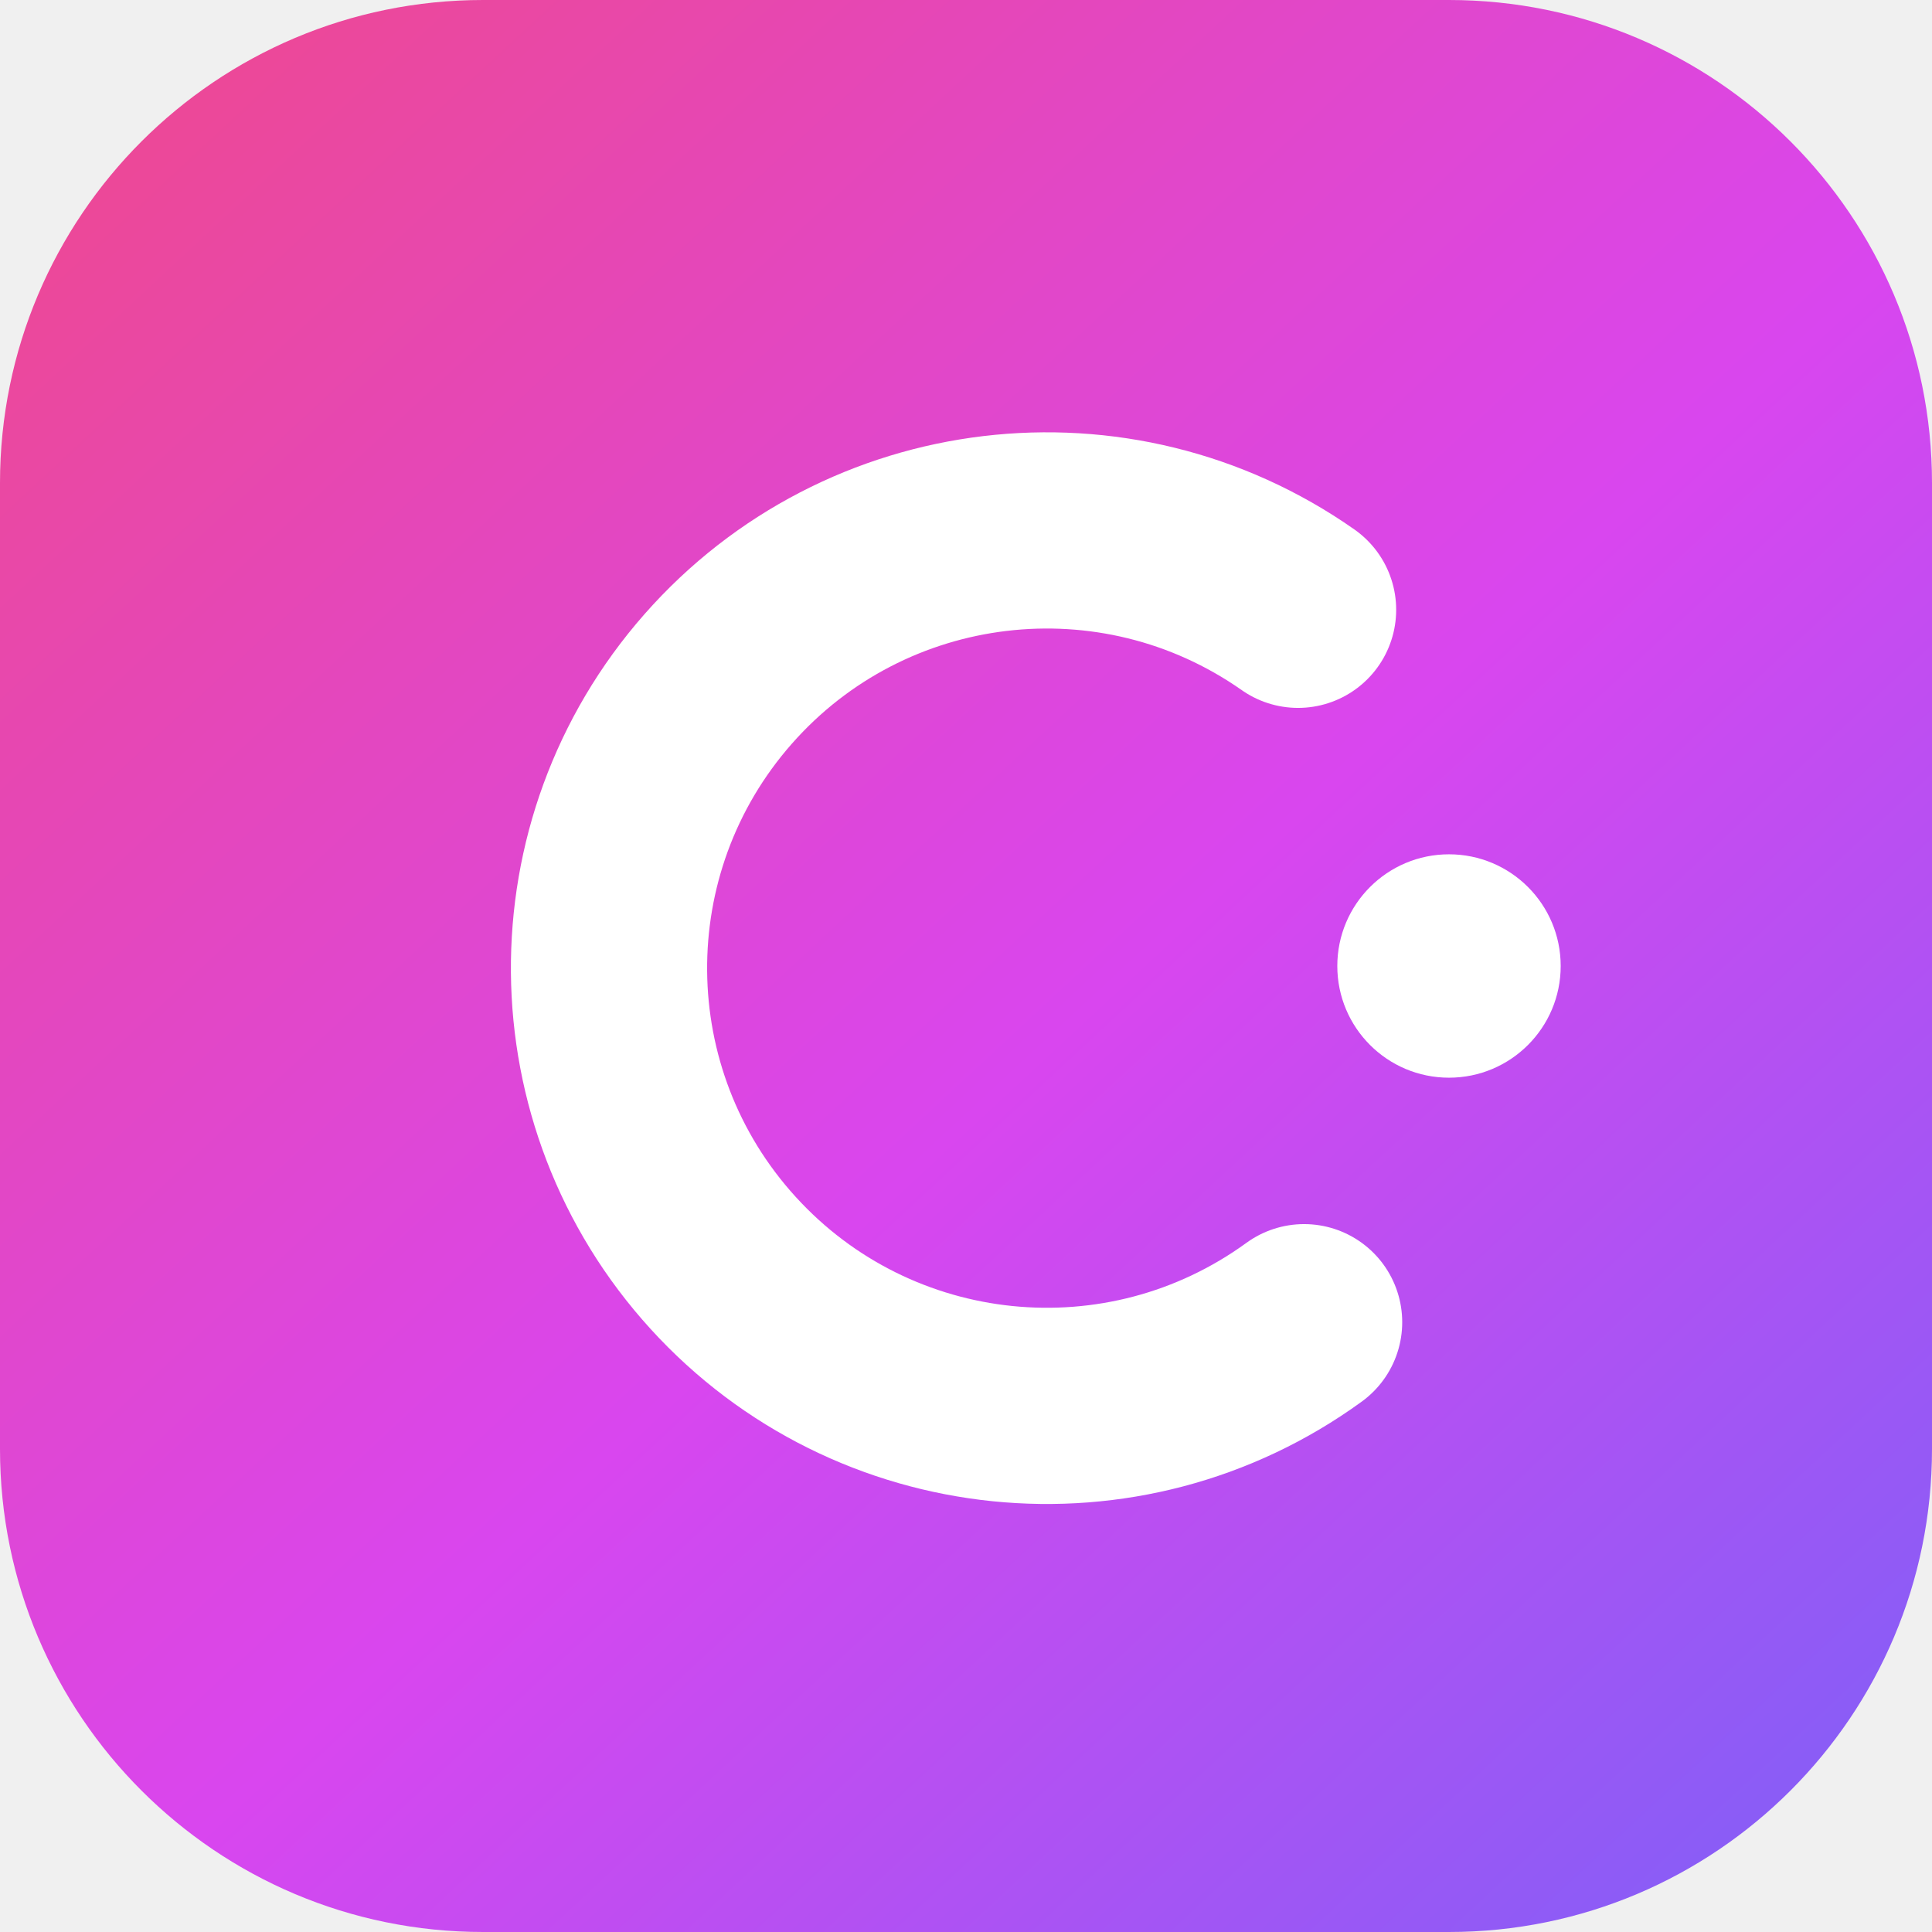
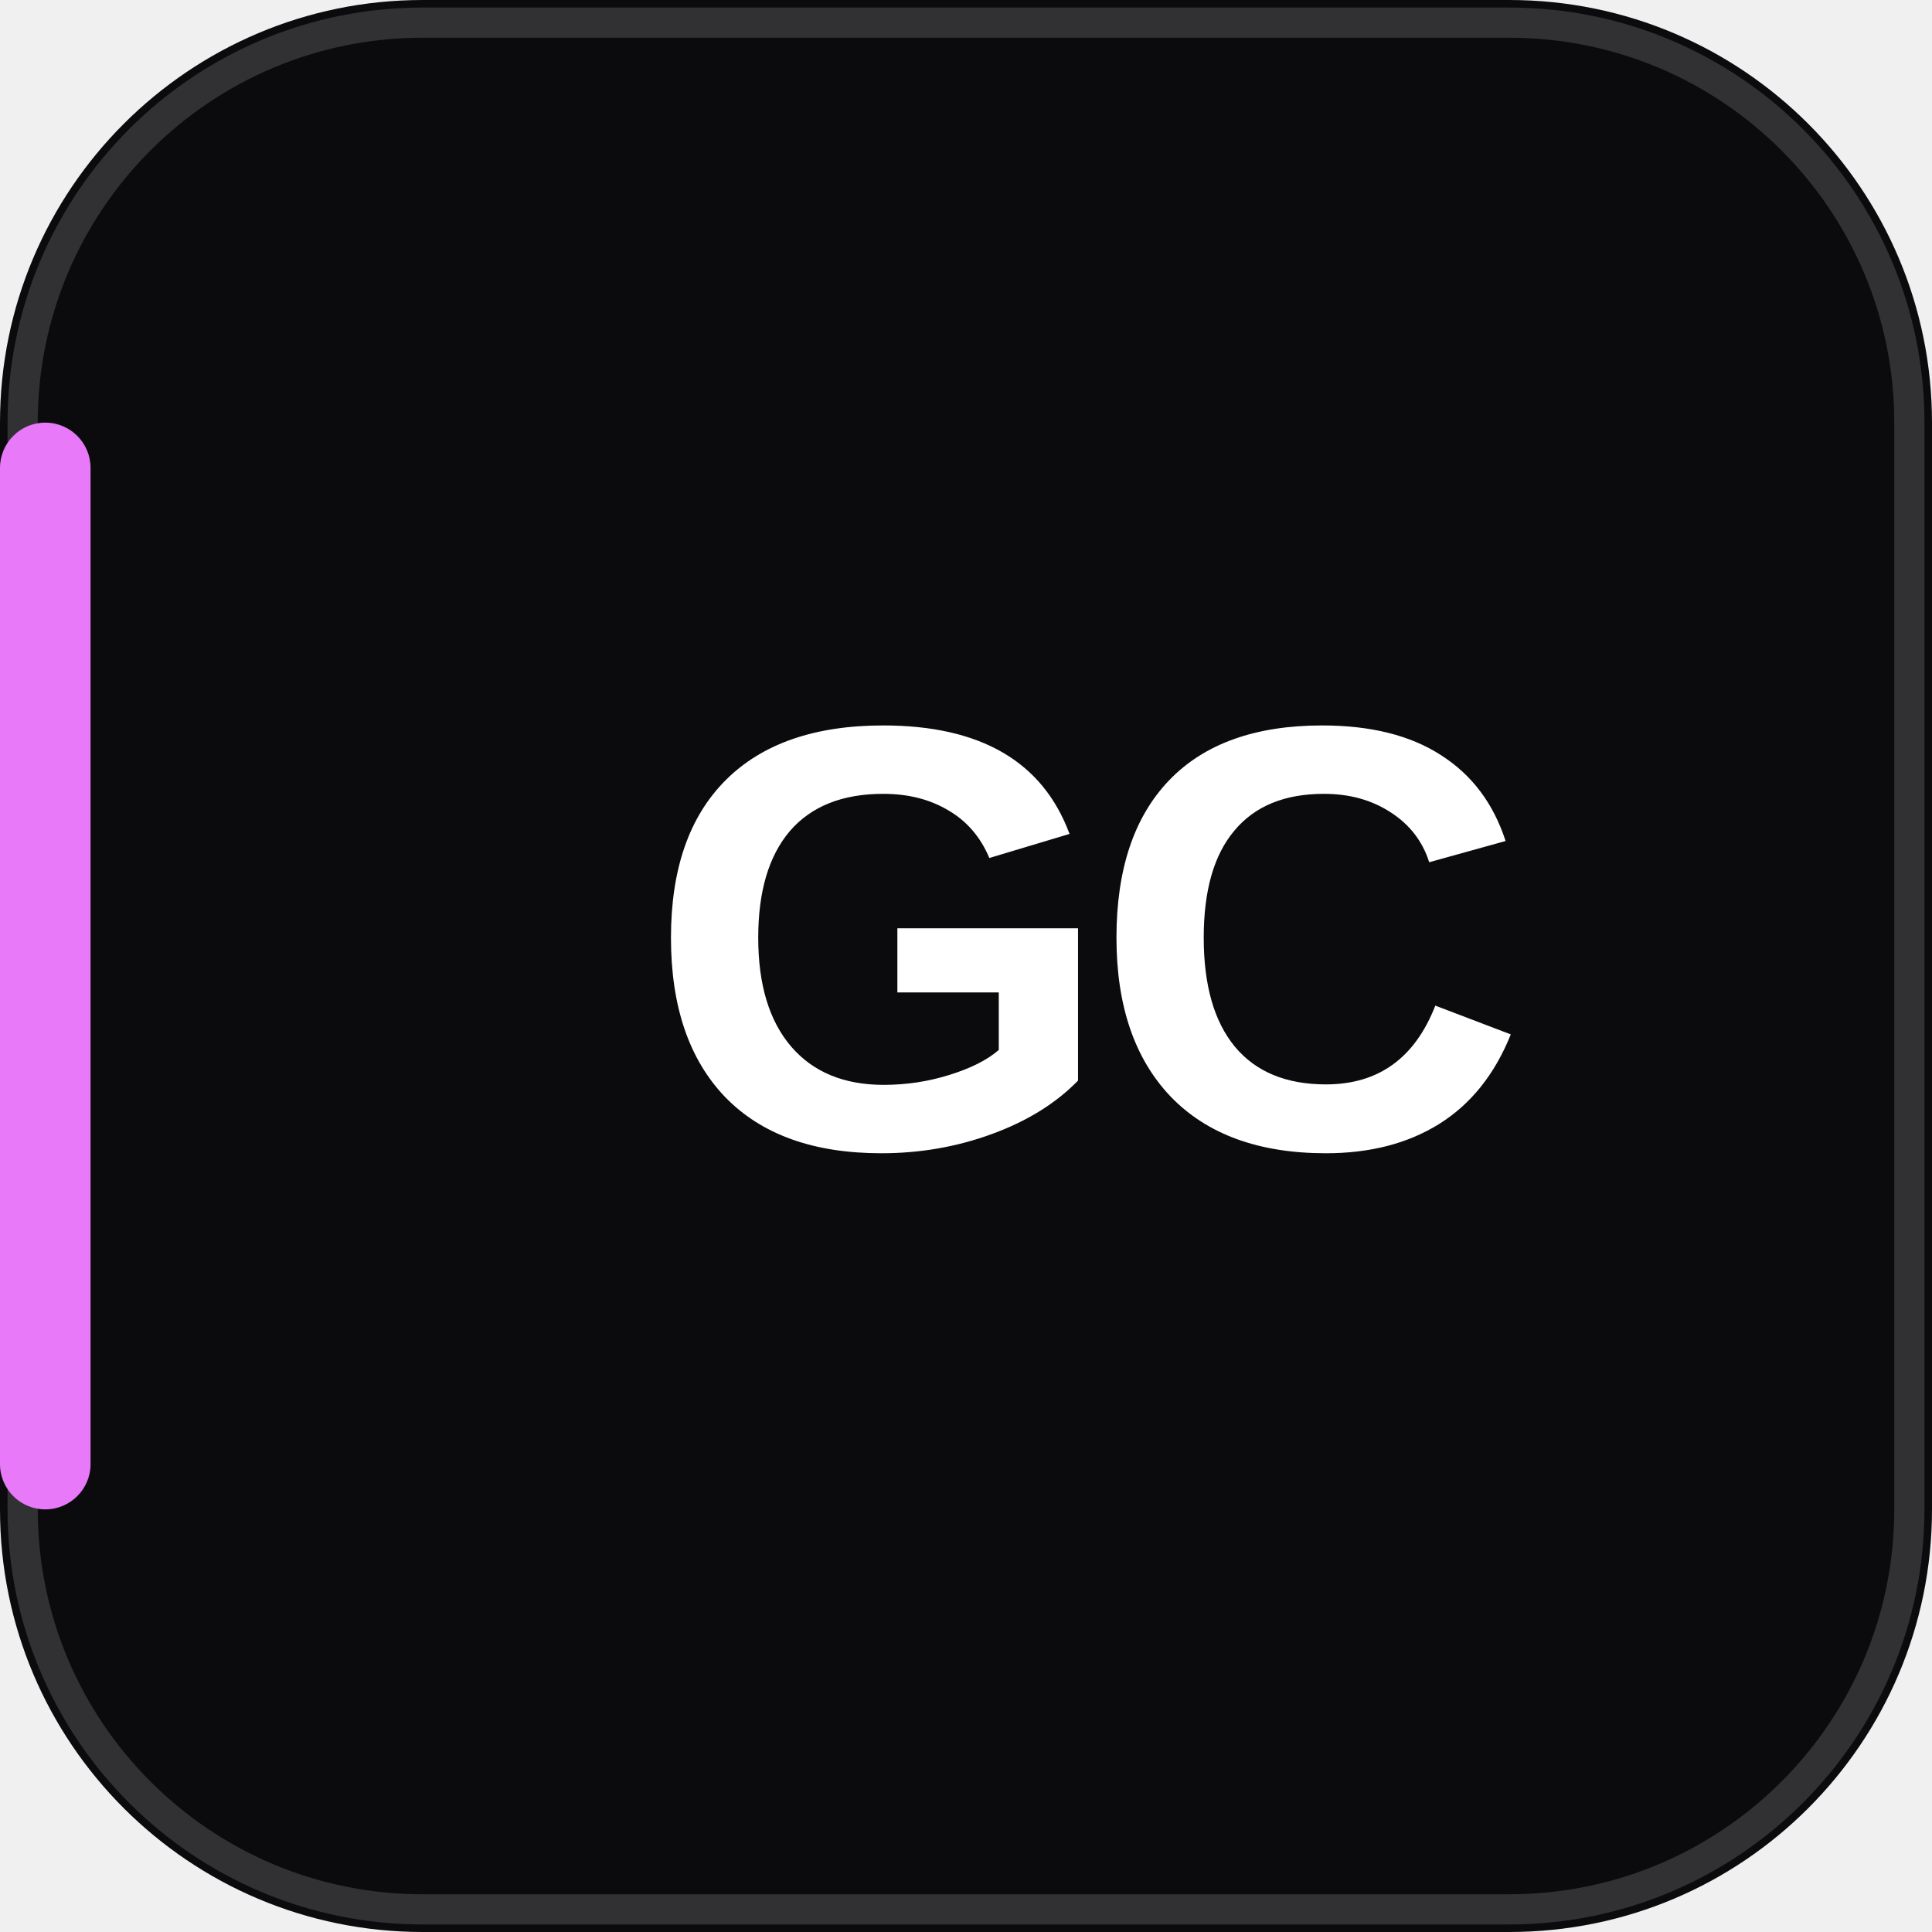
<svg xmlns="http://www.w3.org/2000/svg" viewBox="0 0 64 64">
-   <defs>
-     <linearGradient id="g" x1="6" y1="4" x2="58" y2="60" gradientUnits="userSpaceOnUse">
-       <stop stop-color="#ec4899" />
-       <stop offset="0.55" stop-color="#d946ef" />
-       <stop offset="1" stop-color="#8b5cf6" />
-     </linearGradient>
-   </defs>
-   <rect width="64" height="64" rx="16" fill="url(#g)" />
-   <path d="M43 20.2a14.5 14.5 0 1 0 .2 23.6" fill="none" stroke="#fff" stroke-width="6.5" stroke-linecap="round" />
-   <circle cx="48" cy="32" r="3.7" fill="#fff" />
+   <rect width="64" height="64" rx="14" fill="#0B0B0D" />
+   <rect x="0.75" y="0.75" width="62.5" height="62.5" rx="13.25" fill="none" stroke="#ffffff" stroke-opacity="0.16" />
+   <rect x="0" y="14" width="3" height="36" rx="1.5" fill="#e879f9" />
+   <text x="36" y="38" text-anchor="middle" fill="#ffffff" font-family="Arial, Helvetica, sans-serif" font-size="20" font-weight="600" letter-spacing="-0.8">GC</text>
</svg>
